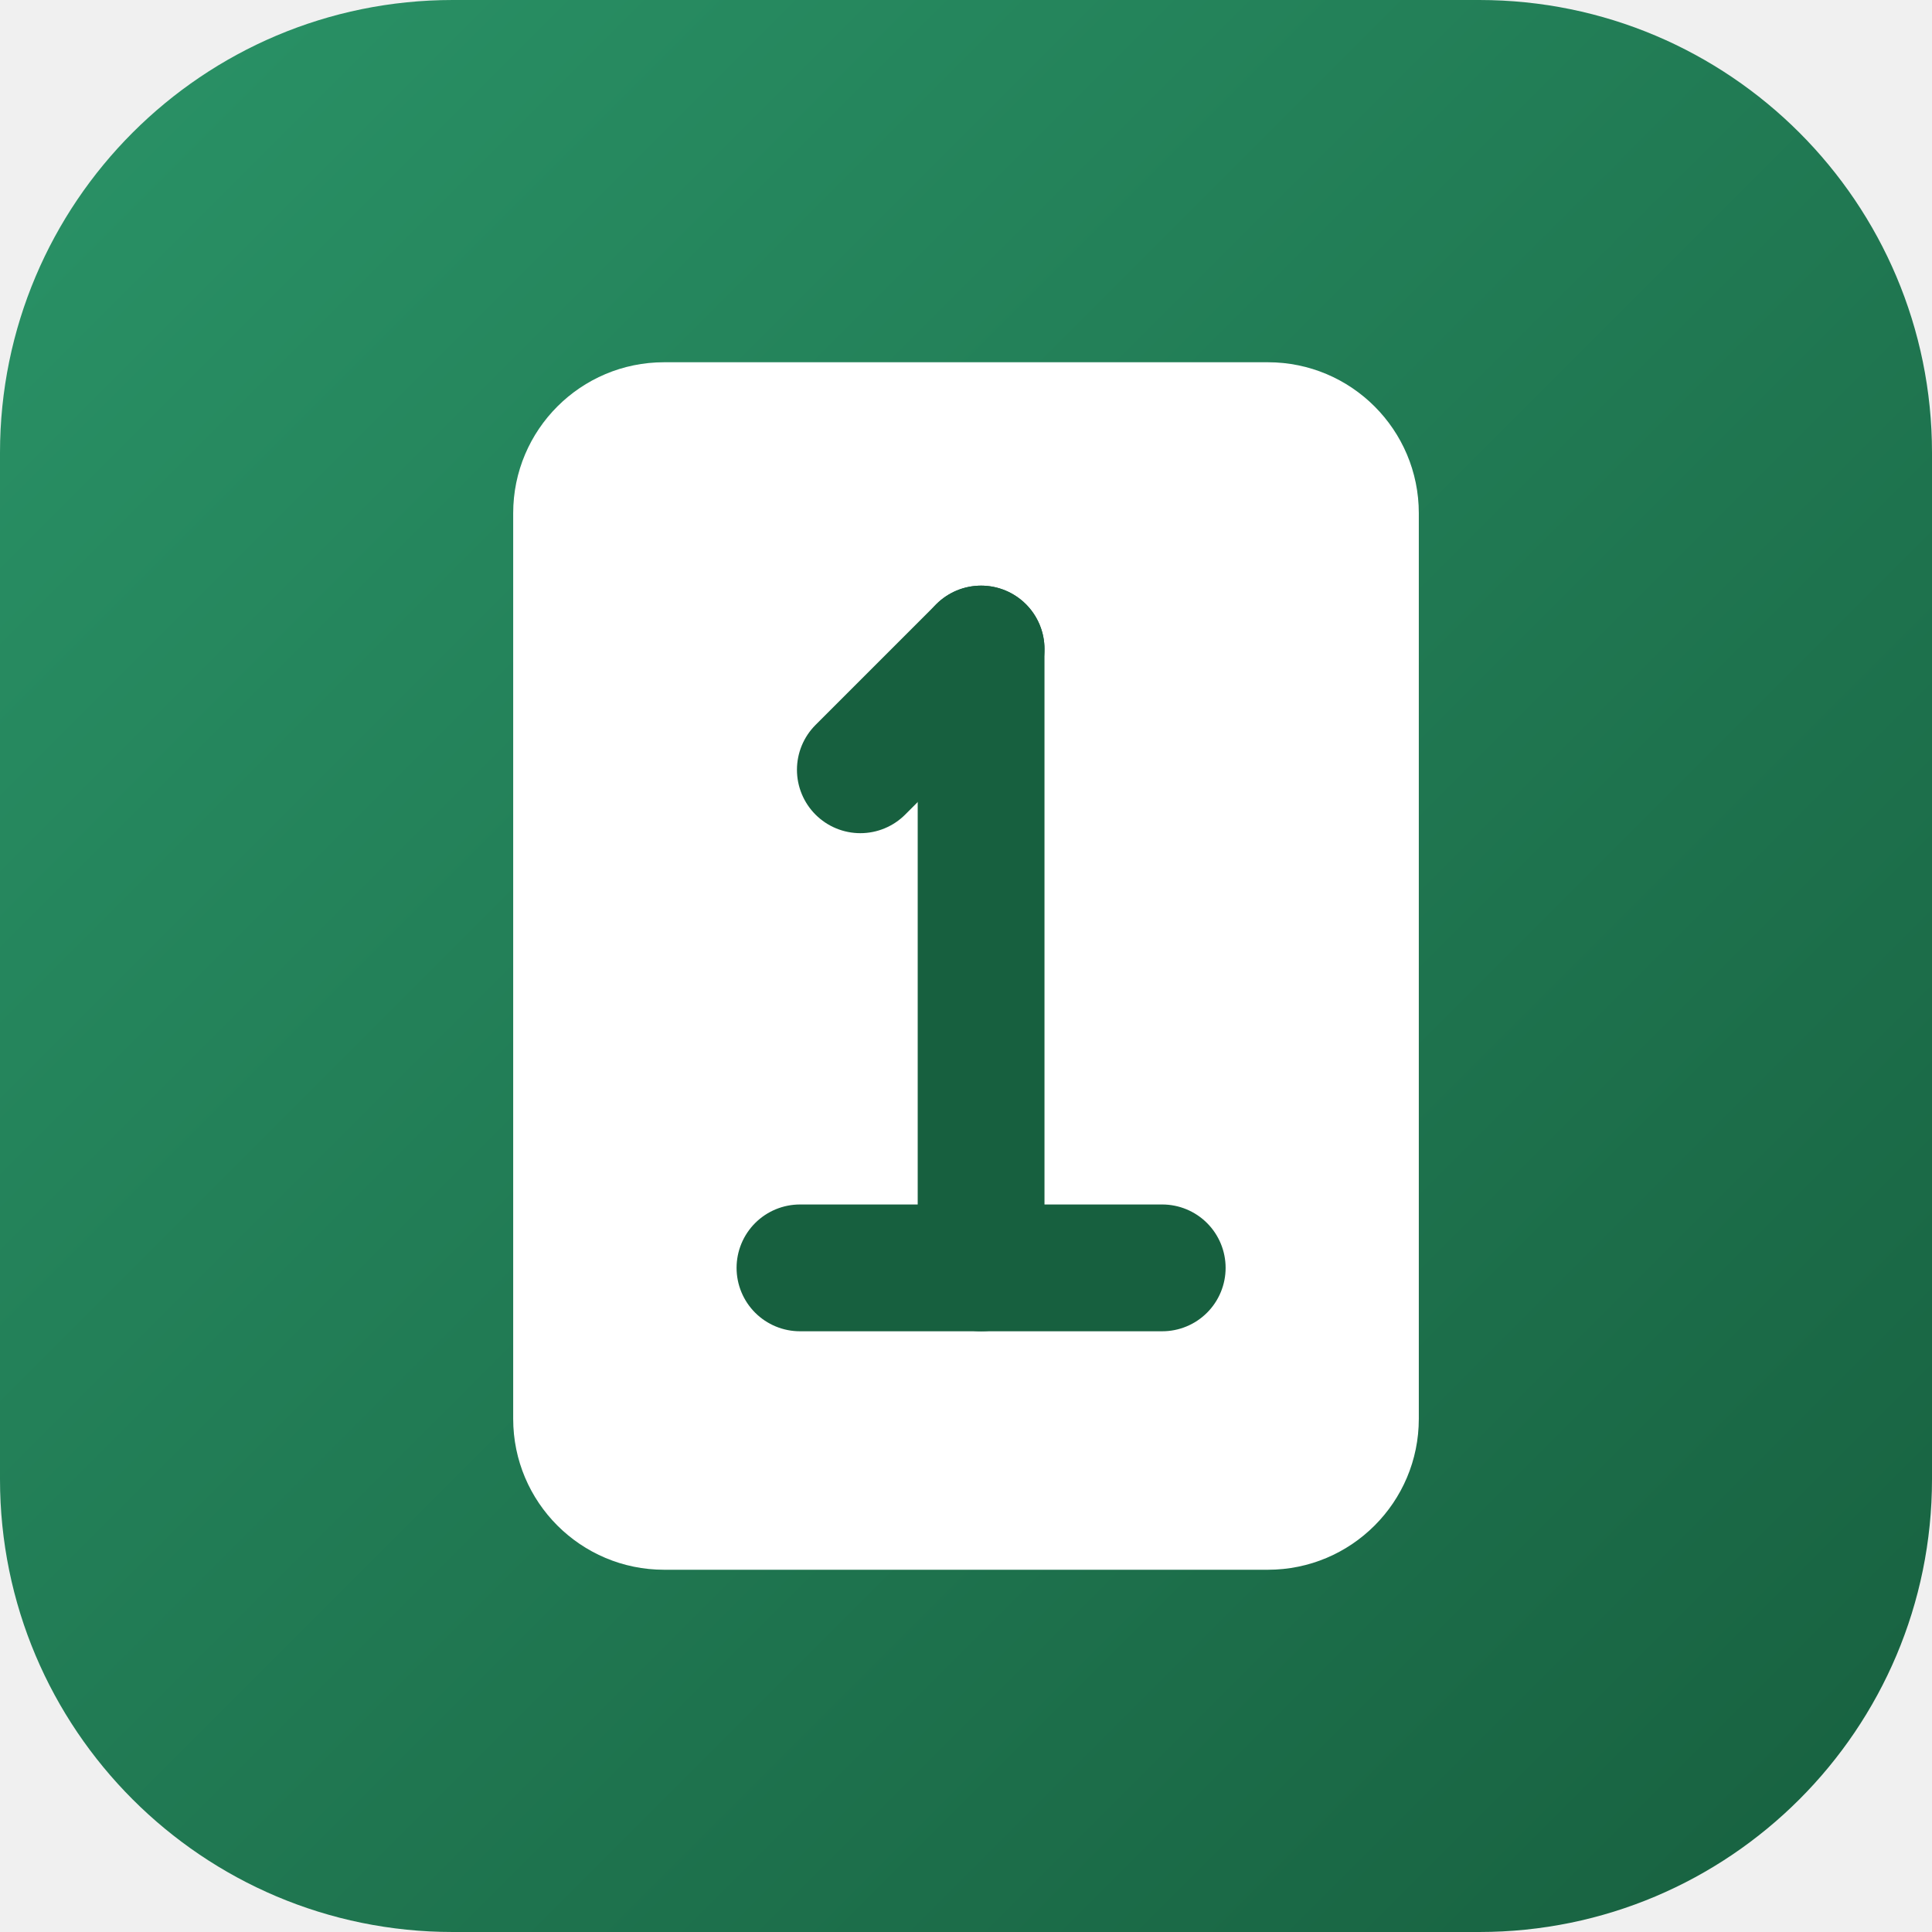
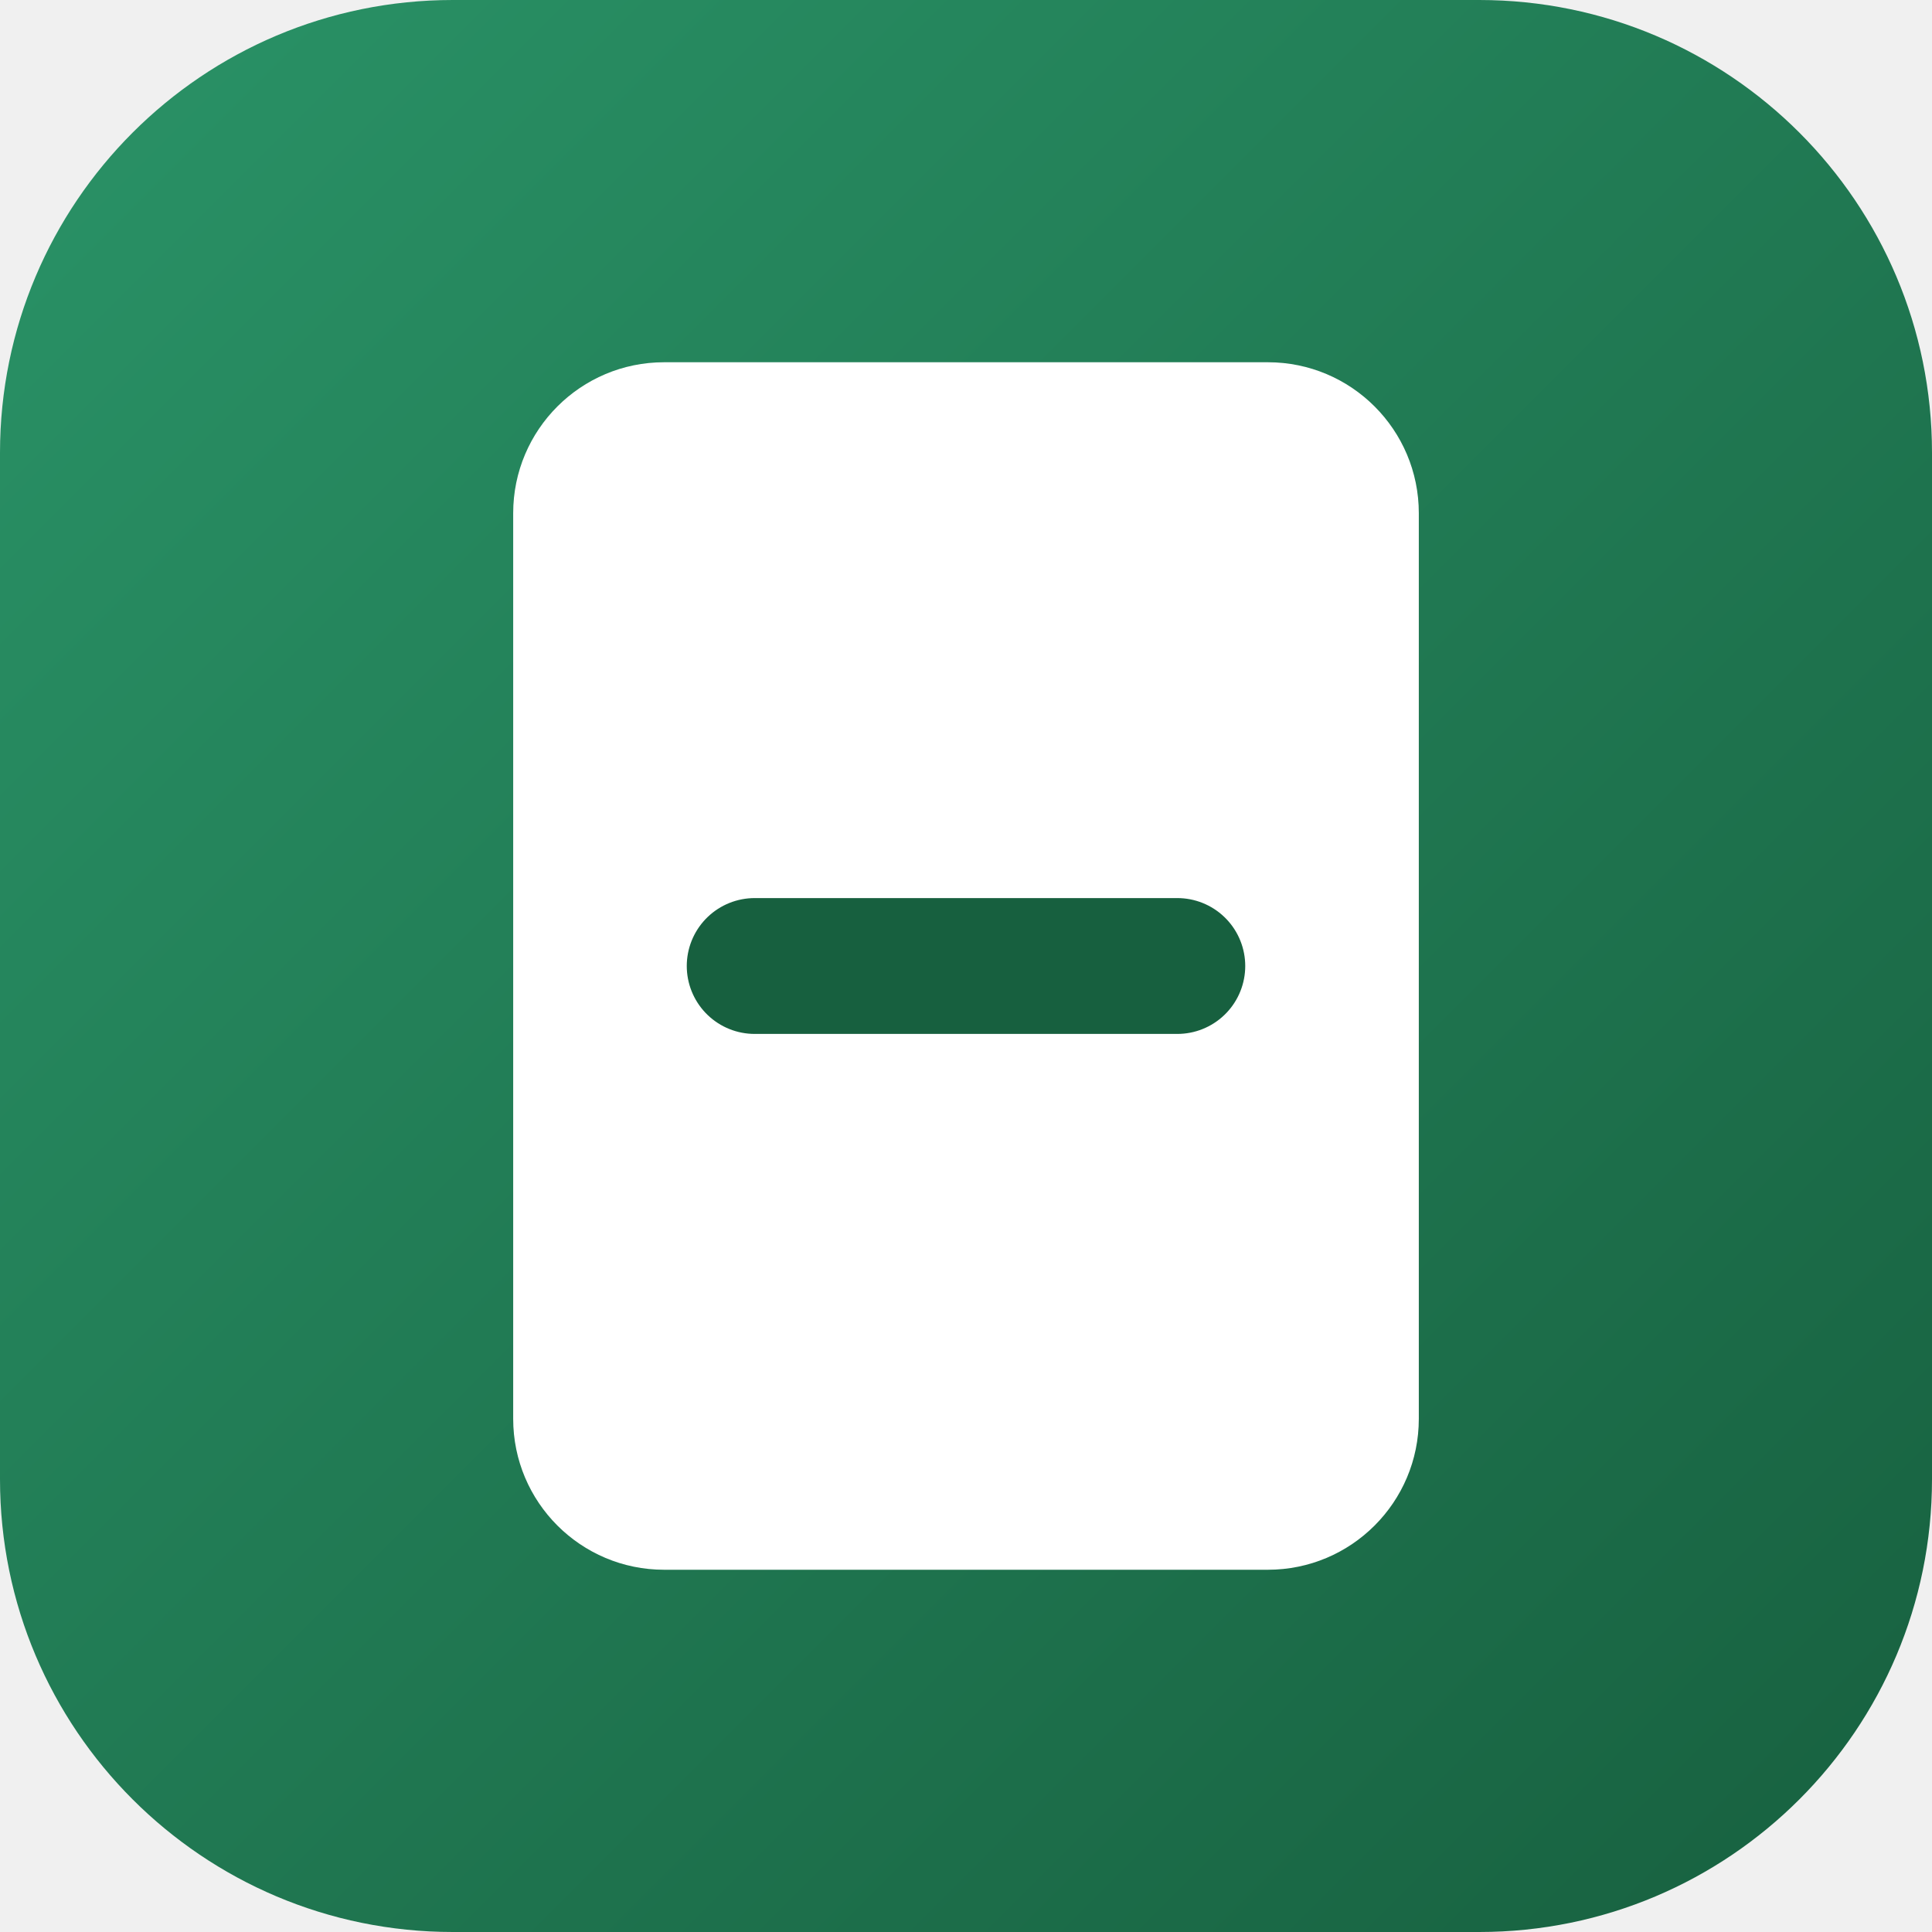
<svg xmlns="http://www.w3.org/2000/svg" viewBox="0 0 64 64">
  <defs>
    <linearGradient id="g" x1="0" y1="0" x2="64" y2="64" gradientUnits="userSpaceOnUse">
      <stop offset="0" stop-color="#2a9367" />
      <stop offset="1" stop-color="#17603f" />
    </linearGradient>
  </defs>
  <rect width="64" height="64" rx="15" fill="url(#g)" />
  <rect x="17" y="12" width="30" height="40" rx="5" fill="#fff" />
-   <g stroke="#17603f" stroke-width="4.2" stroke-linecap="round" fill="none">
-     <path d="M28.5 25.5 32.5 21.5" />
-     <path d="M32.5 21.5V42" />
-     <path d="M26.5 42h12" />
-   </g>
+   <path d="M25 32h14" stroke="#17603f" stroke-width="4.5" stroke-linecap="round" fill="none" />
</svg>
